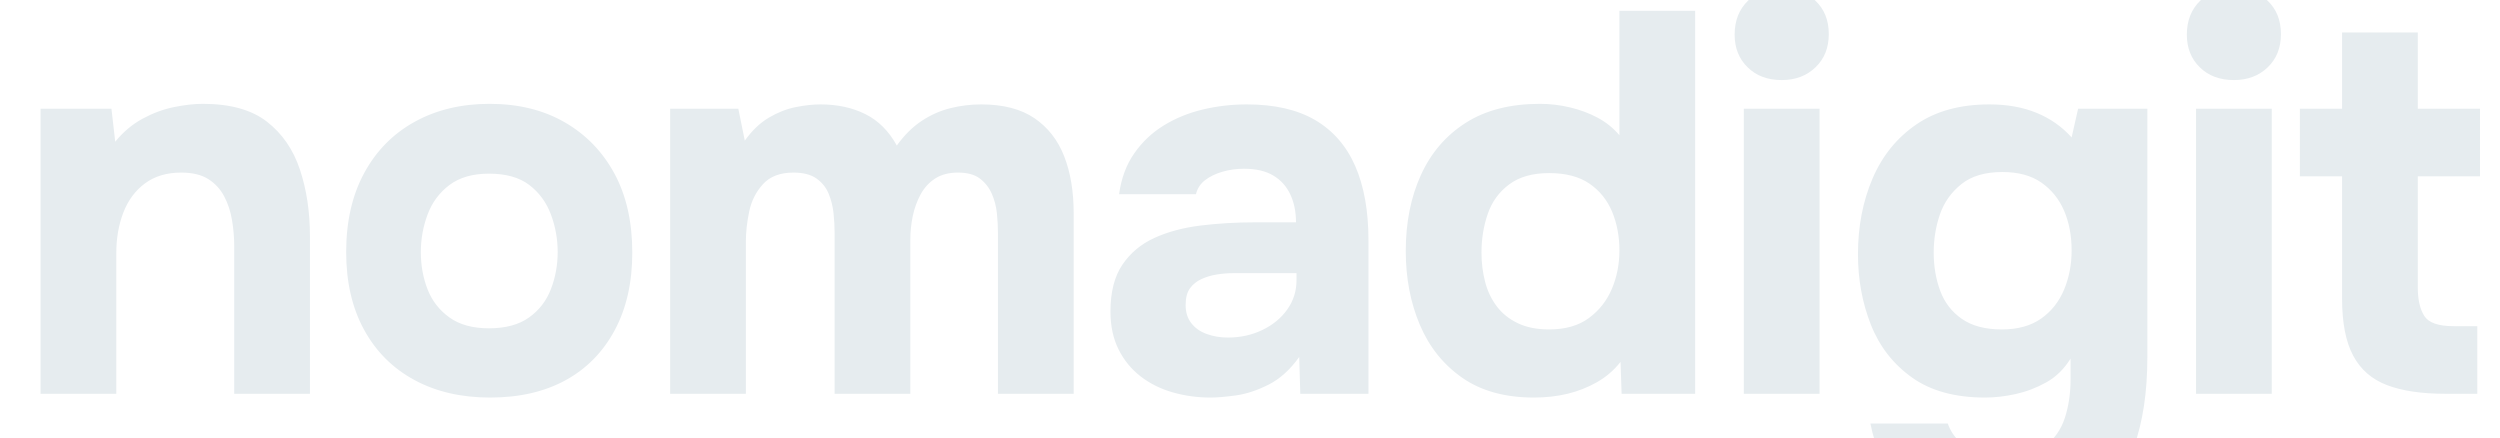
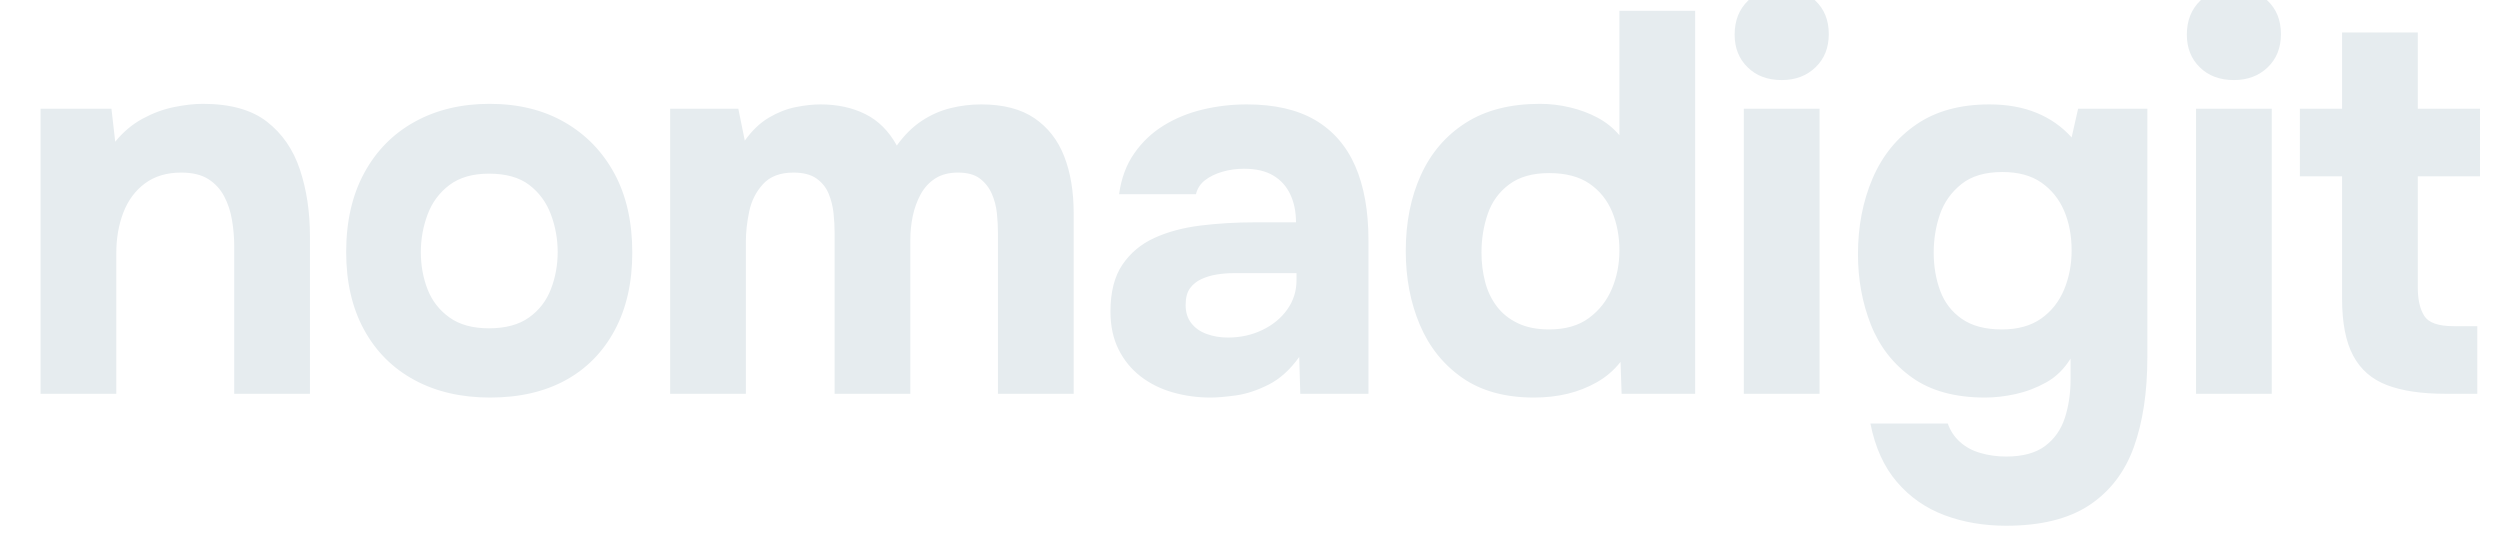
- <svg xmlns="http://www.w3.org/2000/svg" viewBox="0 0 443.71 77.57" width="443.71" height="77.57" role="img" aria-label="Nomadigit">
+ <svg xmlns="http://www.w3.org/2000/svg" viewBox="0 0 443.71 95.23" width="443.71" height="95.23" role="img" aria-label="Nomadigit">
  <path transform="translate(1.92 69.89)" d="M18.72 0L5.28 0L5.28 -50.59L17.86 -50.59L18.53 -44.74Q20.64 -47.33 23.38 -48.82Q26.11 -50.3 28.94 -50.88Q31.78 -51.46 34.08 -51.46L34.08 -51.46Q41.38 -51.46 45.46 -48.29Q49.54 -45.12 51.31 -39.79Q53.09 -34.46 53.09 -27.94L53.09 -27.94L53.09 0L39.65 0L39.65 -26.21Q39.65 -28.51 39.26 -30.82Q38.88 -33.12 37.87 -35.04Q36.86 -36.96 35.04 -38.11Q33.22 -39.26 30.24 -39.26L30.24 -39.26Q26.4 -39.26 23.81 -37.34Q21.22 -35.42 19.97 -32.16Q18.72 -28.9 18.72 -24.96L18.72 -24.96L18.72 0M85.06 0.67L85.06 0.67Q77.38 0.67 71.62 -2.45Q65.86 -5.57 62.69 -11.38Q59.52 -17.18 59.52 -25.15L59.52 -25.15Q59.52 -33.31 62.74 -39.22Q65.95 -45.12 71.71 -48.29Q77.47 -51.46 84.96 -51.46L84.96 -51.46Q92.64 -51.46 98.3 -48.19Q103.97 -44.93 107.14 -39.07Q110.3 -33.22 110.3 -25.06L110.3 -25.06Q110.3 -17.09 107.18 -11.28Q104.06 -5.47 98.45 -2.4Q92.83 0.67 85.06 0.67M84.86 -11.62L84.86 -11.62Q89.28 -11.62 91.97 -13.54Q94.66 -15.46 95.86 -18.58Q97.06 -21.7 97.06 -25.15L97.06 -25.15Q97.06 -28.61 95.86 -31.82Q94.66 -35.04 92.02 -37.06Q89.38 -39.07 84.86 -39.07L84.86 -39.07Q80.54 -39.07 77.86 -37.06Q75.17 -35.04 73.97 -31.82Q72.77 -28.61 72.77 -25.15L72.77 -25.15Q72.77 -21.6 73.97 -18.53Q75.17 -15.46 77.86 -13.54Q80.54 -11.62 84.86 -11.62M130.46 0L117.02 0L117.02 -50.59L129.12 -50.59L130.27 -44.93Q132.19 -47.62 134.54 -49.01Q136.9 -50.4 139.3 -50.88Q141.7 -51.36 143.71 -51.36L143.71 -51.36Q148.22 -51.36 151.68 -49.63Q155.14 -47.9 157.25 -44.06L157.25 -44.06Q159.26 -46.85 161.66 -48.43Q164.06 -50.02 166.75 -50.69Q169.44 -51.36 172.22 -51.36L172.22 -51.36Q178.08 -51.36 181.68 -48.91Q185.28 -46.46 186.96 -42.14Q188.64 -37.82 188.64 -32.06L188.64 -32.06L188.64 0L175.2 0L175.2 -28.51Q175.2 -30.24 175.01 -32.06Q174.82 -33.89 174.1 -35.52Q173.38 -37.15 171.98 -38.21Q170.59 -39.26 168.1 -39.26L168.1 -39.26Q165.7 -39.26 164.06 -38.21Q162.43 -37.15 161.47 -35.38Q160.51 -33.6 160.08 -31.54Q159.65 -29.47 159.65 -27.36L159.65 -27.36L159.65 0L146.21 0L146.21 -28.61Q146.21 -30.24 146.02 -32.06Q145.82 -33.89 145.15 -35.52Q144.48 -37.15 142.99 -38.21Q141.5 -39.26 138.91 -39.26L138.91 -39.26Q135.36 -39.26 133.49 -37.2Q131.62 -35.14 131.04 -32.3Q130.46 -29.47 130.46 -27.07L130.46 -27.07L130.46 0M212.93 0.67L212.93 0.67Q209.47 0.67 206.26 -0.24Q203.04 -1.15 200.54 -3.07Q198.05 -4.99 196.61 -7.87Q195.17 -10.75 195.17 -14.59L195.17 -14.59Q195.17 -19.78 197.28 -22.9Q199.39 -26.02 202.94 -27.65Q206.5 -29.28 211.15 -29.86Q215.81 -30.43 220.8 -30.43L220.8 -30.43L228.1 -30.43Q228.1 -33.22 227.09 -35.38Q226.08 -37.54 224.06 -38.74Q222.05 -39.94 218.88 -39.94L218.88 -39.94Q216.86 -39.94 215.04 -39.41Q213.22 -38.88 211.97 -37.92Q210.72 -36.96 210.34 -35.42L210.34 -35.42L196.7 -35.42Q197.28 -39.65 199.39 -42.67Q201.5 -45.7 204.62 -47.62Q207.74 -49.54 211.54 -50.45Q215.33 -51.36 219.36 -51.36L219.36 -51.36Q226.75 -51.36 231.5 -48.58Q236.26 -45.79 238.61 -40.42Q240.96 -35.04 240.96 -27.26L240.96 -27.26L240.96 0L228.86 0L228.67 -6.53Q226.27 -3.17 223.25 -1.63Q220.22 -0.1 217.44 0.29Q214.66 0.67 212.93 0.67M216 -9.98L216 -9.98Q219.36 -9.98 222.14 -11.33Q224.93 -12.67 226.56 -14.98Q228.19 -17.28 228.19 -20.16L228.19 -20.16L228.19 -21.41L216.96 -21.41Q215.52 -21.41 214.03 -21.17Q212.54 -20.93 211.3 -20.35Q210.05 -19.78 209.28 -18.72Q208.51 -17.66 208.51 -15.74L208.51 -15.74Q208.51 -13.82 209.52 -12.53Q210.53 -11.23 212.26 -10.61Q213.98 -9.98 216 -9.98M270.34 0.67L270.34 0.67Q262.66 0.67 257.62 -2.83Q252.58 -6.34 250.08 -12.24Q247.58 -18.14 247.58 -25.34L247.58 -25.34Q247.58 -32.93 250.27 -38.83Q252.96 -44.74 258.24 -48.1Q263.52 -51.46 271.39 -51.46L271.39 -51.46Q274.08 -51.46 276.72 -50.83Q279.36 -50.21 281.62 -49.01Q283.87 -47.81 285.5 -45.89L285.5 -45.89L285.5 -67.97L298.94 -67.97L298.94 0L285.89 0L285.7 -5.66Q283.97 -3.46 281.52 -2.06Q279.07 -0.67 276.29 0Q273.5 0.67 270.34 0.67M273.02 -11.42L273.02 -11.42Q277.34 -11.42 280.08 -13.44Q282.82 -15.46 284.16 -18.62Q285.5 -21.79 285.5 -25.44L285.5 -25.44Q285.5 -29.18 284.21 -32.3Q282.91 -35.42 280.18 -37.3Q277.44 -39.17 273.02 -39.17L273.02 -39.17Q268.61 -39.17 265.92 -37.15Q263.23 -35.14 262.13 -31.92Q261.02 -28.7 261.02 -25.06L261.02 -25.06Q261.02 -22.37 261.65 -19.92Q262.27 -17.47 263.71 -15.55Q265.15 -13.63 267.46 -12.53Q269.76 -11.42 273.02 -11.42M321.02 0L307.58 0L307.58 -50.59L321.02 -50.59L321.02 0M314.3 -55.68L314.3 -55.68Q310.56 -55.68 308.26 -57.94Q305.95 -60.19 305.95 -63.74L305.95 -63.74Q305.95 -67.49 308.35 -69.79Q310.75 -72.1 314.4 -72.1L314.4 -72.1Q317.76 -72.1 320.21 -69.84Q322.66 -67.58 322.66 -63.84L322.66 -63.84Q322.66 -60.19 320.3 -57.94Q317.95 -55.68 314.3 -55.68M354.14 23.42L354.14 23.42Q348.19 23.42 343.2 21.55Q338.21 19.68 334.75 15.65Q331.3 11.62 330.05 5.28L330.05 5.28L343.78 5.28Q344.45 7.2 345.94 8.54Q347.42 9.89 349.58 10.51Q351.74 11.14 354.14 11.14L354.14 11.14Q358.56 11.14 361.06 9.26Q363.55 7.39 364.56 4.27Q365.57 1.15 365.57 -2.5L365.57 -2.5L365.57 -6.24Q363.84 -3.46 361.25 -2.02Q358.66 -0.58 355.82 0.05Q352.99 0.67 350.4 0.67L350.4 0.67Q342.43 0.67 337.44 -2.88Q332.45 -6.43 330.14 -12.24Q327.84 -18.05 327.84 -24.77L327.84 -24.77Q327.84 -32.16 330.43 -38.21Q333.02 -44.26 338.21 -47.81Q343.39 -51.36 351.17 -51.36L351.17 -51.36Q355.87 -51.36 359.52 -49.87Q363.17 -48.38 365.76 -45.5L365.76 -45.5L366.91 -50.59L379.2 -50.59L379.2 -6.43Q379.2 2.78 376.8 9.46Q374.4 16.13 368.88 19.78Q363.36 23.42 354.14 23.42M353.38 -11.42L353.38 -11.42Q357.6 -11.42 360.34 -13.34Q363.07 -15.26 364.42 -18.48Q365.76 -21.7 365.76 -25.44L365.76 -25.44Q365.76 -29.38 364.42 -32.5Q363.07 -35.62 360.38 -37.49Q357.7 -39.36 353.47 -39.36L353.47 -39.36Q348.86 -39.36 346.18 -37.2Q343.49 -35.04 342.38 -31.82Q341.28 -28.61 341.28 -25.06L341.28 -25.06Q341.28 -21.41 342.43 -18.29Q343.58 -15.17 346.27 -13.3Q348.96 -11.42 353.38 -11.42M401.28 0L387.84 0L387.84 -50.59L401.28 -50.59L401.28 0M394.56 -55.68L394.56 -55.68Q390.82 -55.68 388.51 -57.94Q386.21 -60.19 386.21 -63.74L386.21 -63.74Q386.21 -67.49 388.61 -69.79Q391.01 -72.1 394.66 -72.1L394.66 -72.1Q398.02 -72.1 400.46 -69.84Q402.91 -67.58 402.91 -63.84L402.91 -63.84Q402.91 -60.19 400.56 -57.94Q398.21 -55.68 394.56 -55.68M437.76 0L432.1 0Q425.76 0 421.73 -1.54Q417.7 -3.07 415.73 -6.77Q413.76 -10.46 413.76 -16.9L413.76 -16.9L413.76 -38.59L406.27 -38.59L406.27 -50.59L413.76 -50.59L413.76 -64.13L427.2 -64.13L427.2 -50.59L438.24 -50.59L438.24 -38.59L427.2 -38.59L427.2 -18.82Q427.2 -15.65 428.35 -13.82Q429.5 -12 433.54 -12L433.54 -12L437.76 -12L437.76 0" fill="#E6ECEF" />
</svg>
